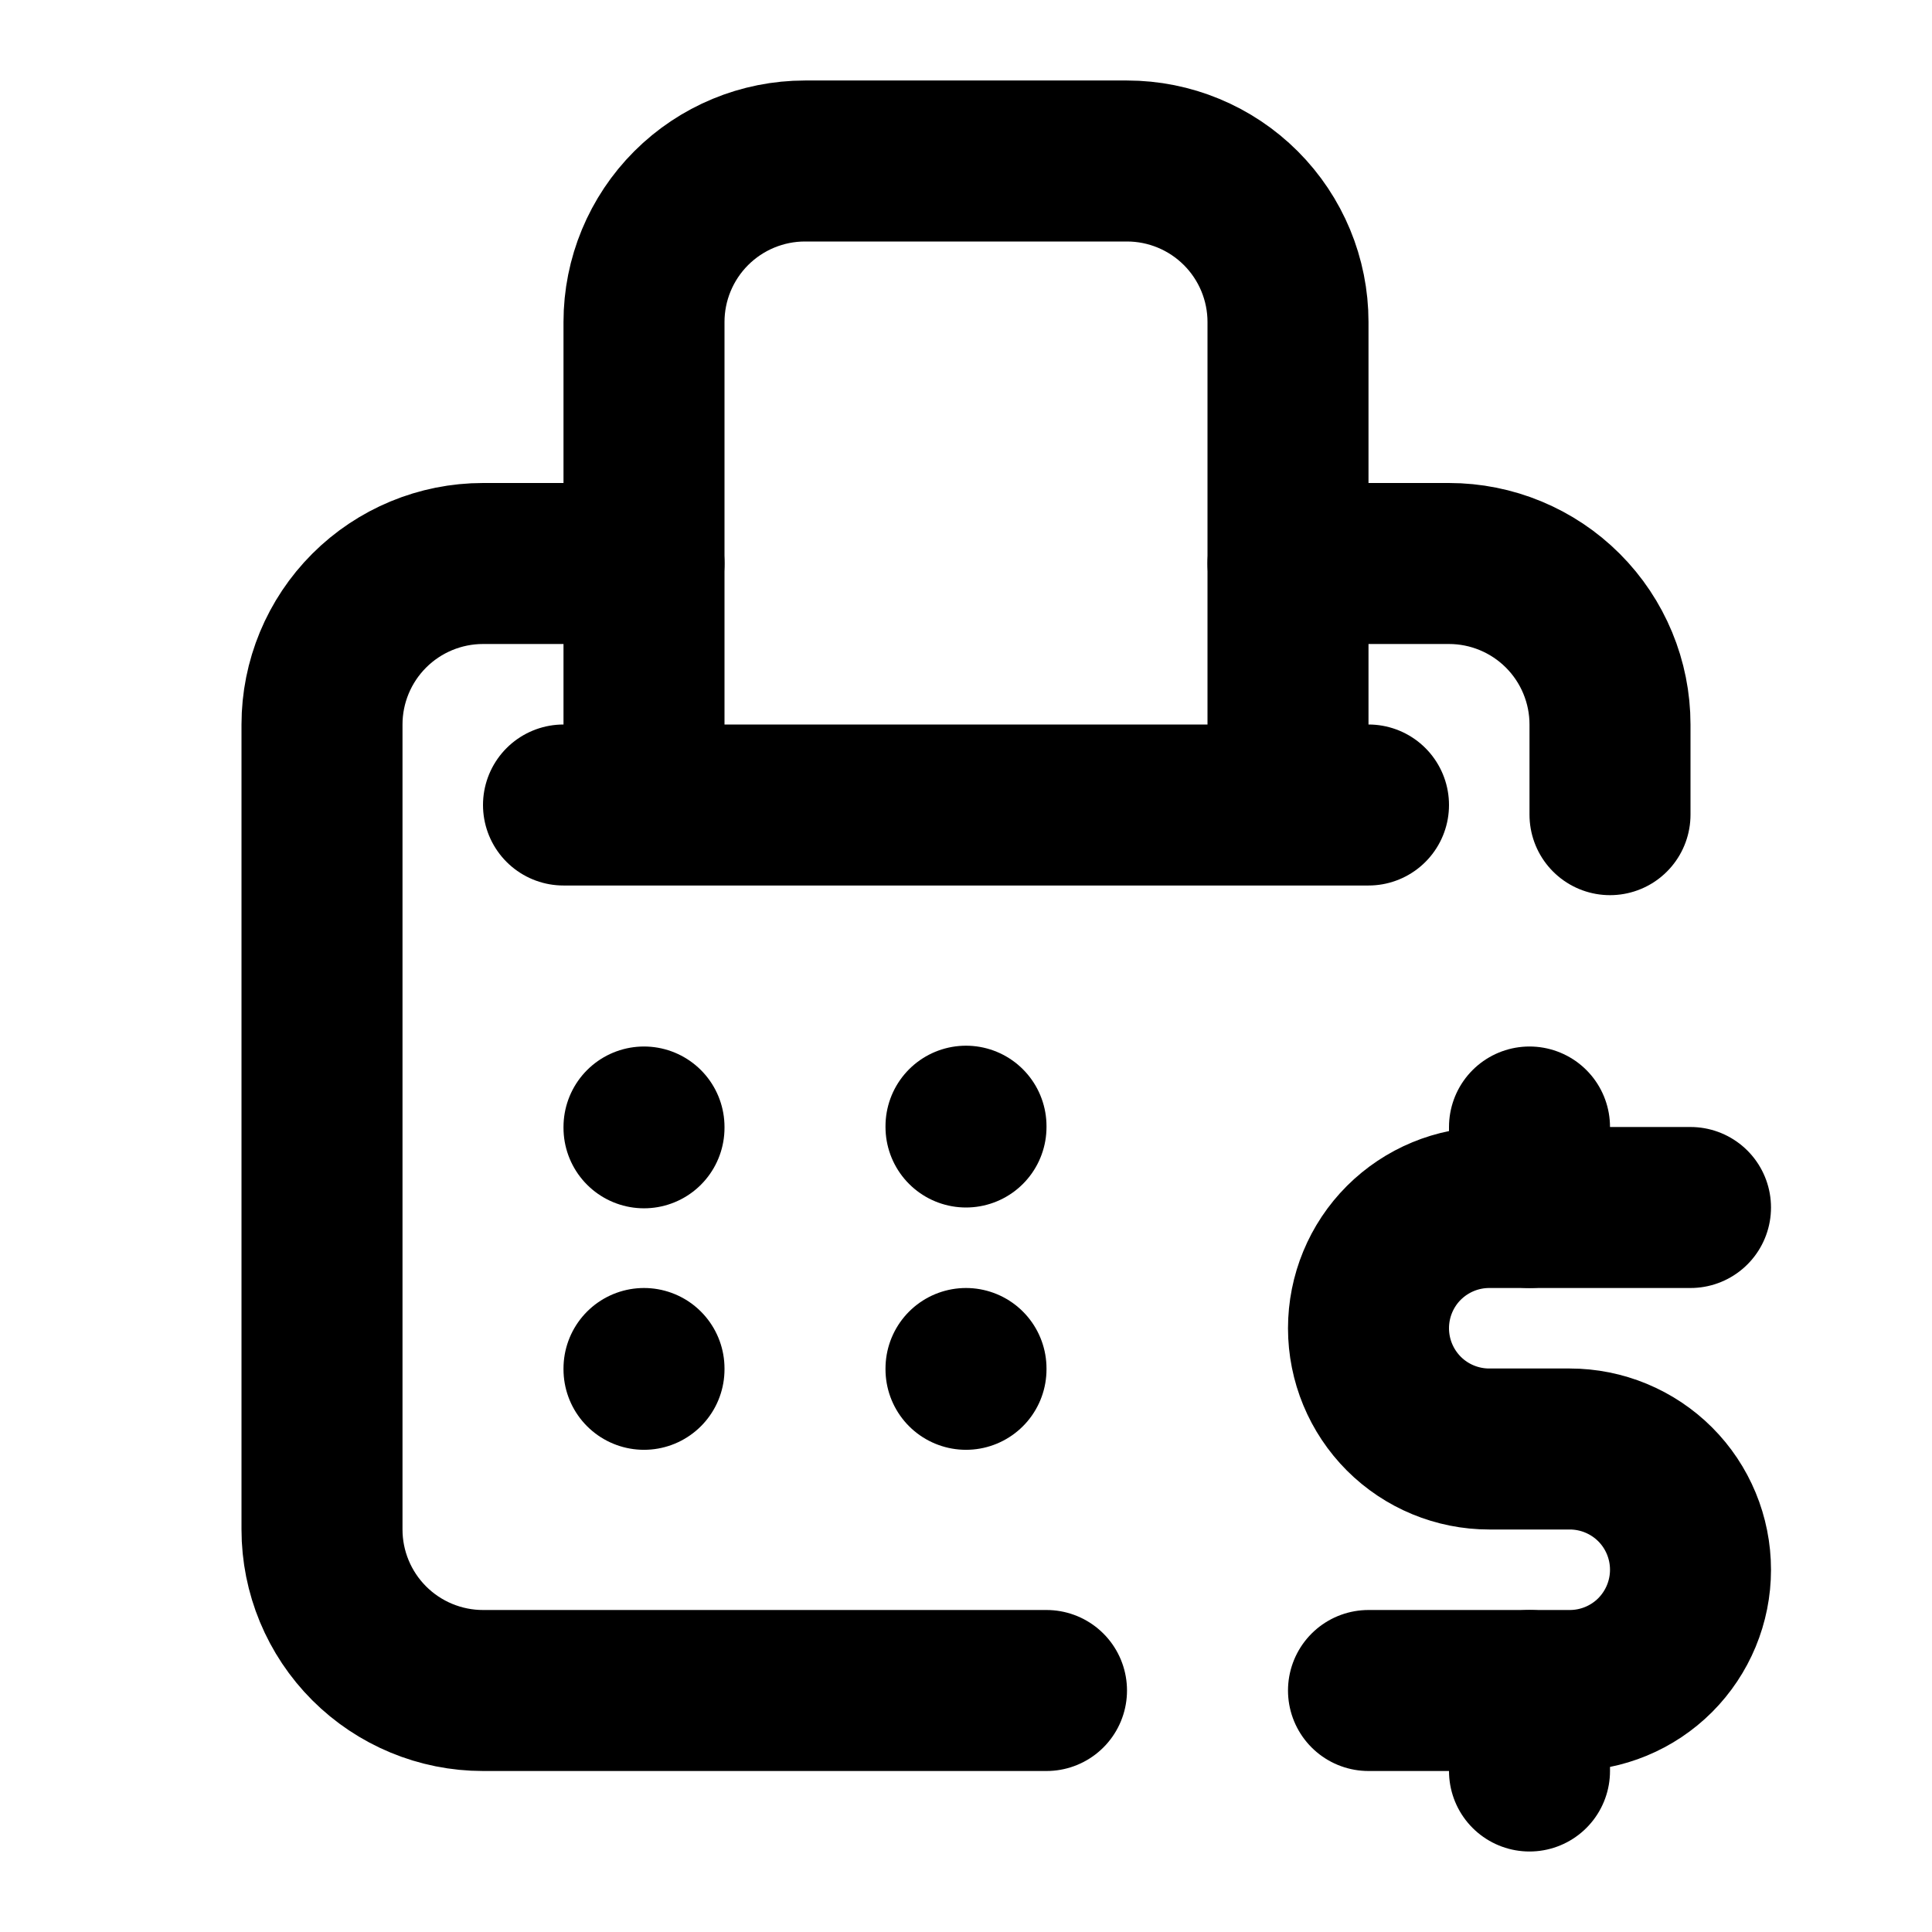
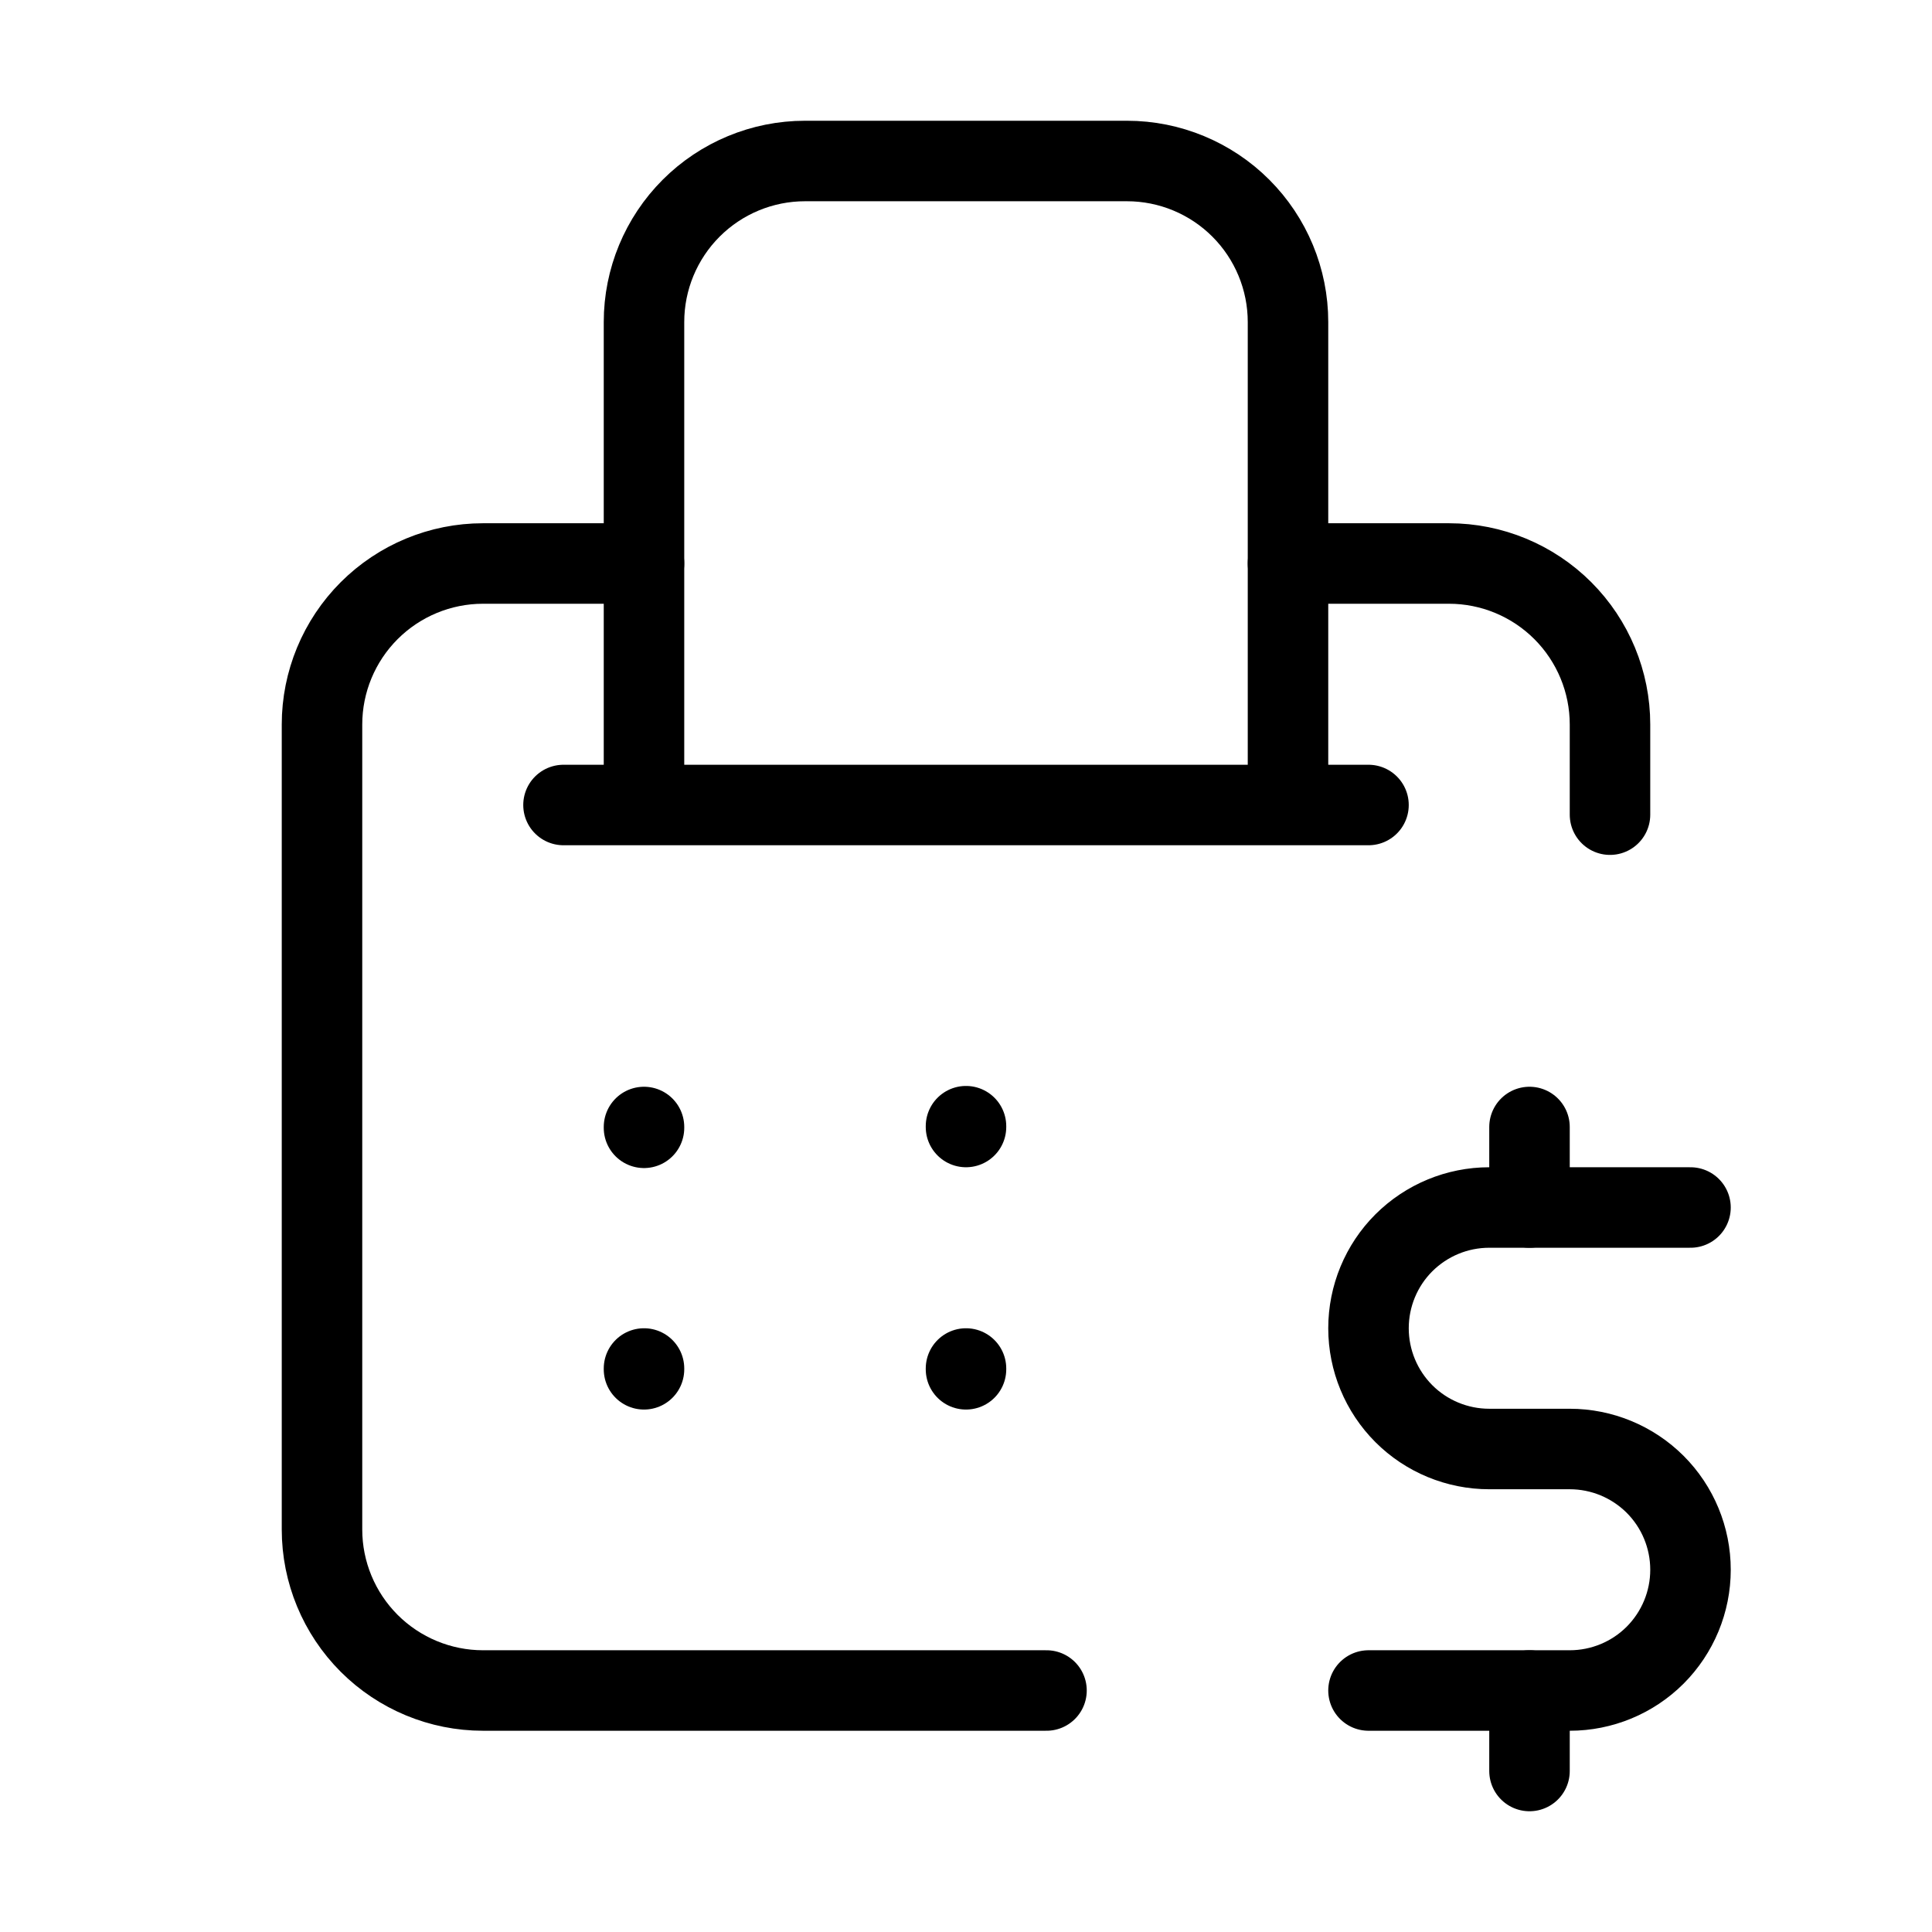
- <svg width="100%" height="100%" viewBox="0 0 24 24" fill="none" stroke="currentColor" stroke-width="2" stroke-linecap="round" stroke-linejoin="round" class="icon icon-tabler icons-tabler-outline icon-tabler-cash-register">
+ <svg width="100%" height="100%" viewBox="0 0 24 24" fill="none" stroke="currentColor" stroke-width="1" stroke-linecap="round" stroke-linejoin="round" class="icon icon-tabler icons-tabler-outline icon-tabler-cash-register">
  <path stroke="none" d="M0 0h24v24H0z" fill="none" />
  <path d="M21 15h-2.5c-.398 0 -.779 .158 -1.061 .439c-.281 .281 -.439 .663 -.439 1.061c0 .398 .158 .779 .439 1.061c.281 .281 .663 .439 1.061 .439h1c.398 0 .779 .158 1.061 .439c.281 .281 .439 .663 .439 1.061c0 .398 -.158 .779 -.439 1.061c-.281 .281 -.663 .439 -1.061 .439h-2.5" />
  <path d="M19 21v1m0 -8v1" />
  <path d="M13 21h-7c-.53 0 -1.039 -.211 -1.414 -.586c-.375 -.375 -.586 -.884 -.586 -1.414v-10c0 -.53 .211 -1.039 .586 -1.414c.375 -.375 .884 -.586 1.414 -.586h2m12 3.12v-1.12c0 -.53 -.211 -1.039 -.586 -1.414c-.375 -.375 -.884 -.586 -1.414 -.586h-2" />
  <path d="M16 10v-6c0 -.53 -.211 -1.039 -.586 -1.414c-.375 -.375 -.884 -.586 -1.414 -.586h-4c-.53 0 -1.039 .211 -1.414 .586c-.375 .375 -.586 .884 -.586 1.414v6m8 0h-8m8 0h1m-9 0h-1" />
  <path d="M8 14v.01" />
  <path d="M8 17v.01" />
  <path d="M12 13.99v.01" />
  <path d="M12 17v.01" />
</svg>
